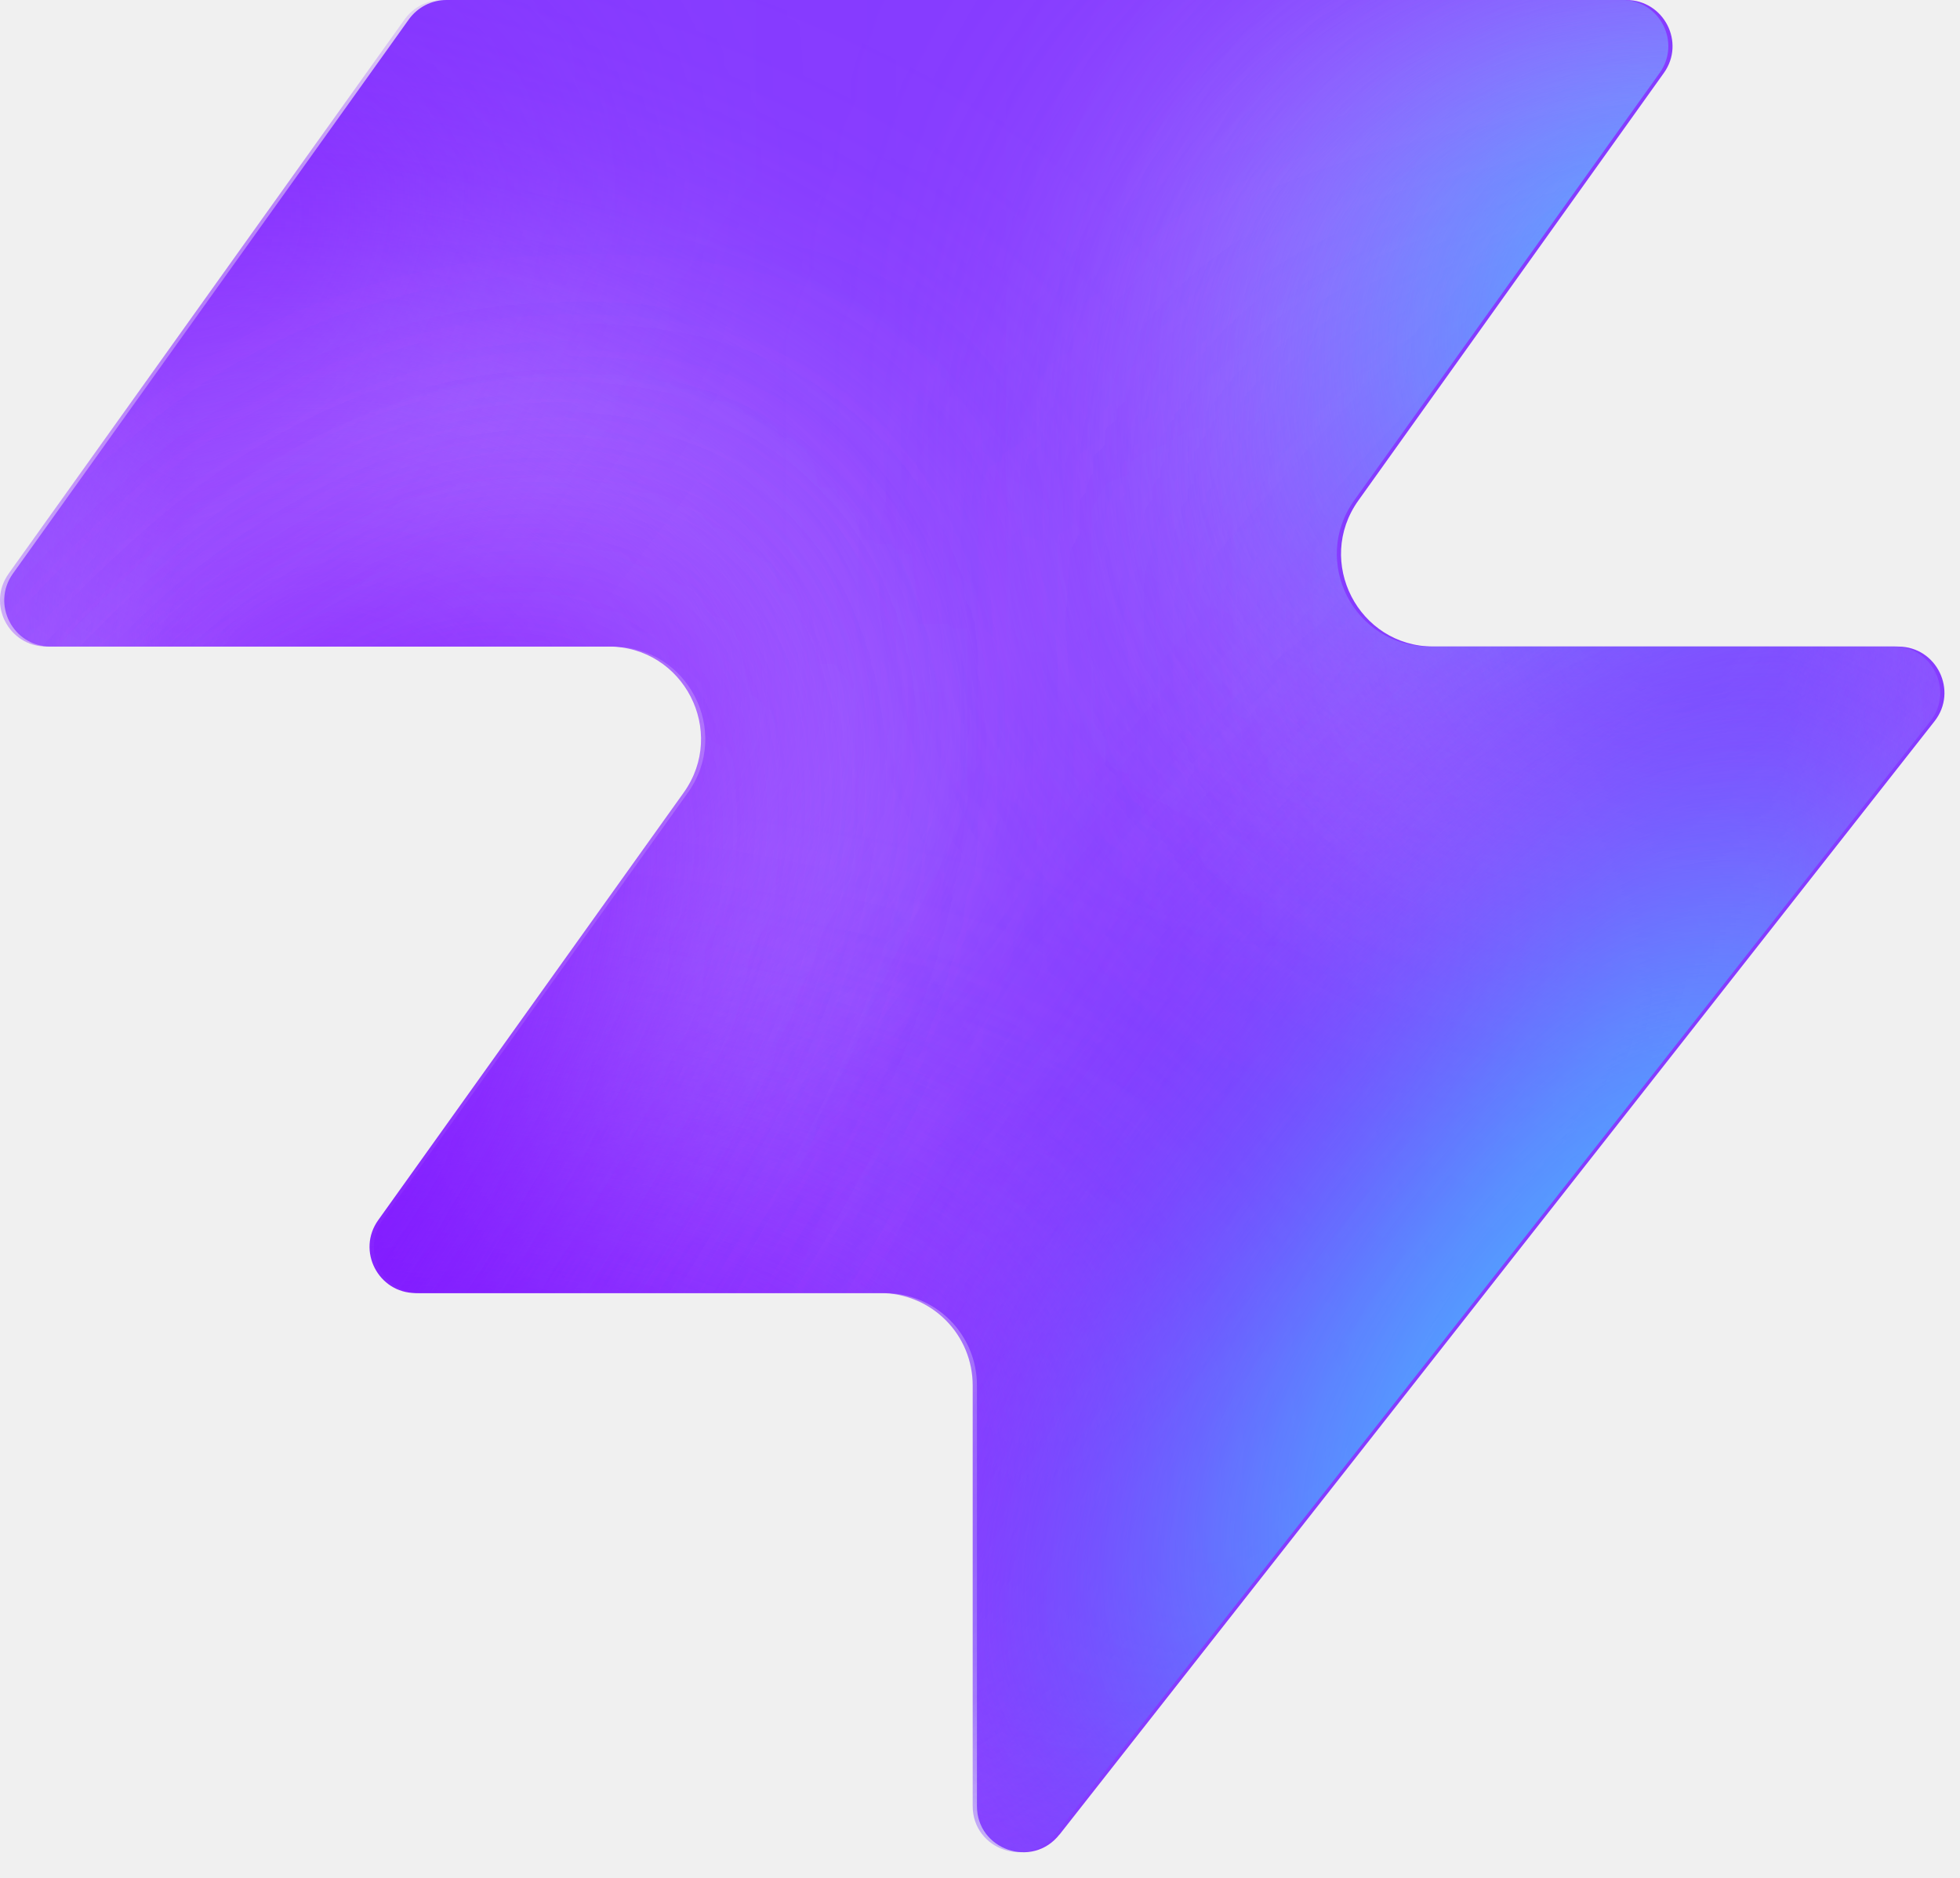
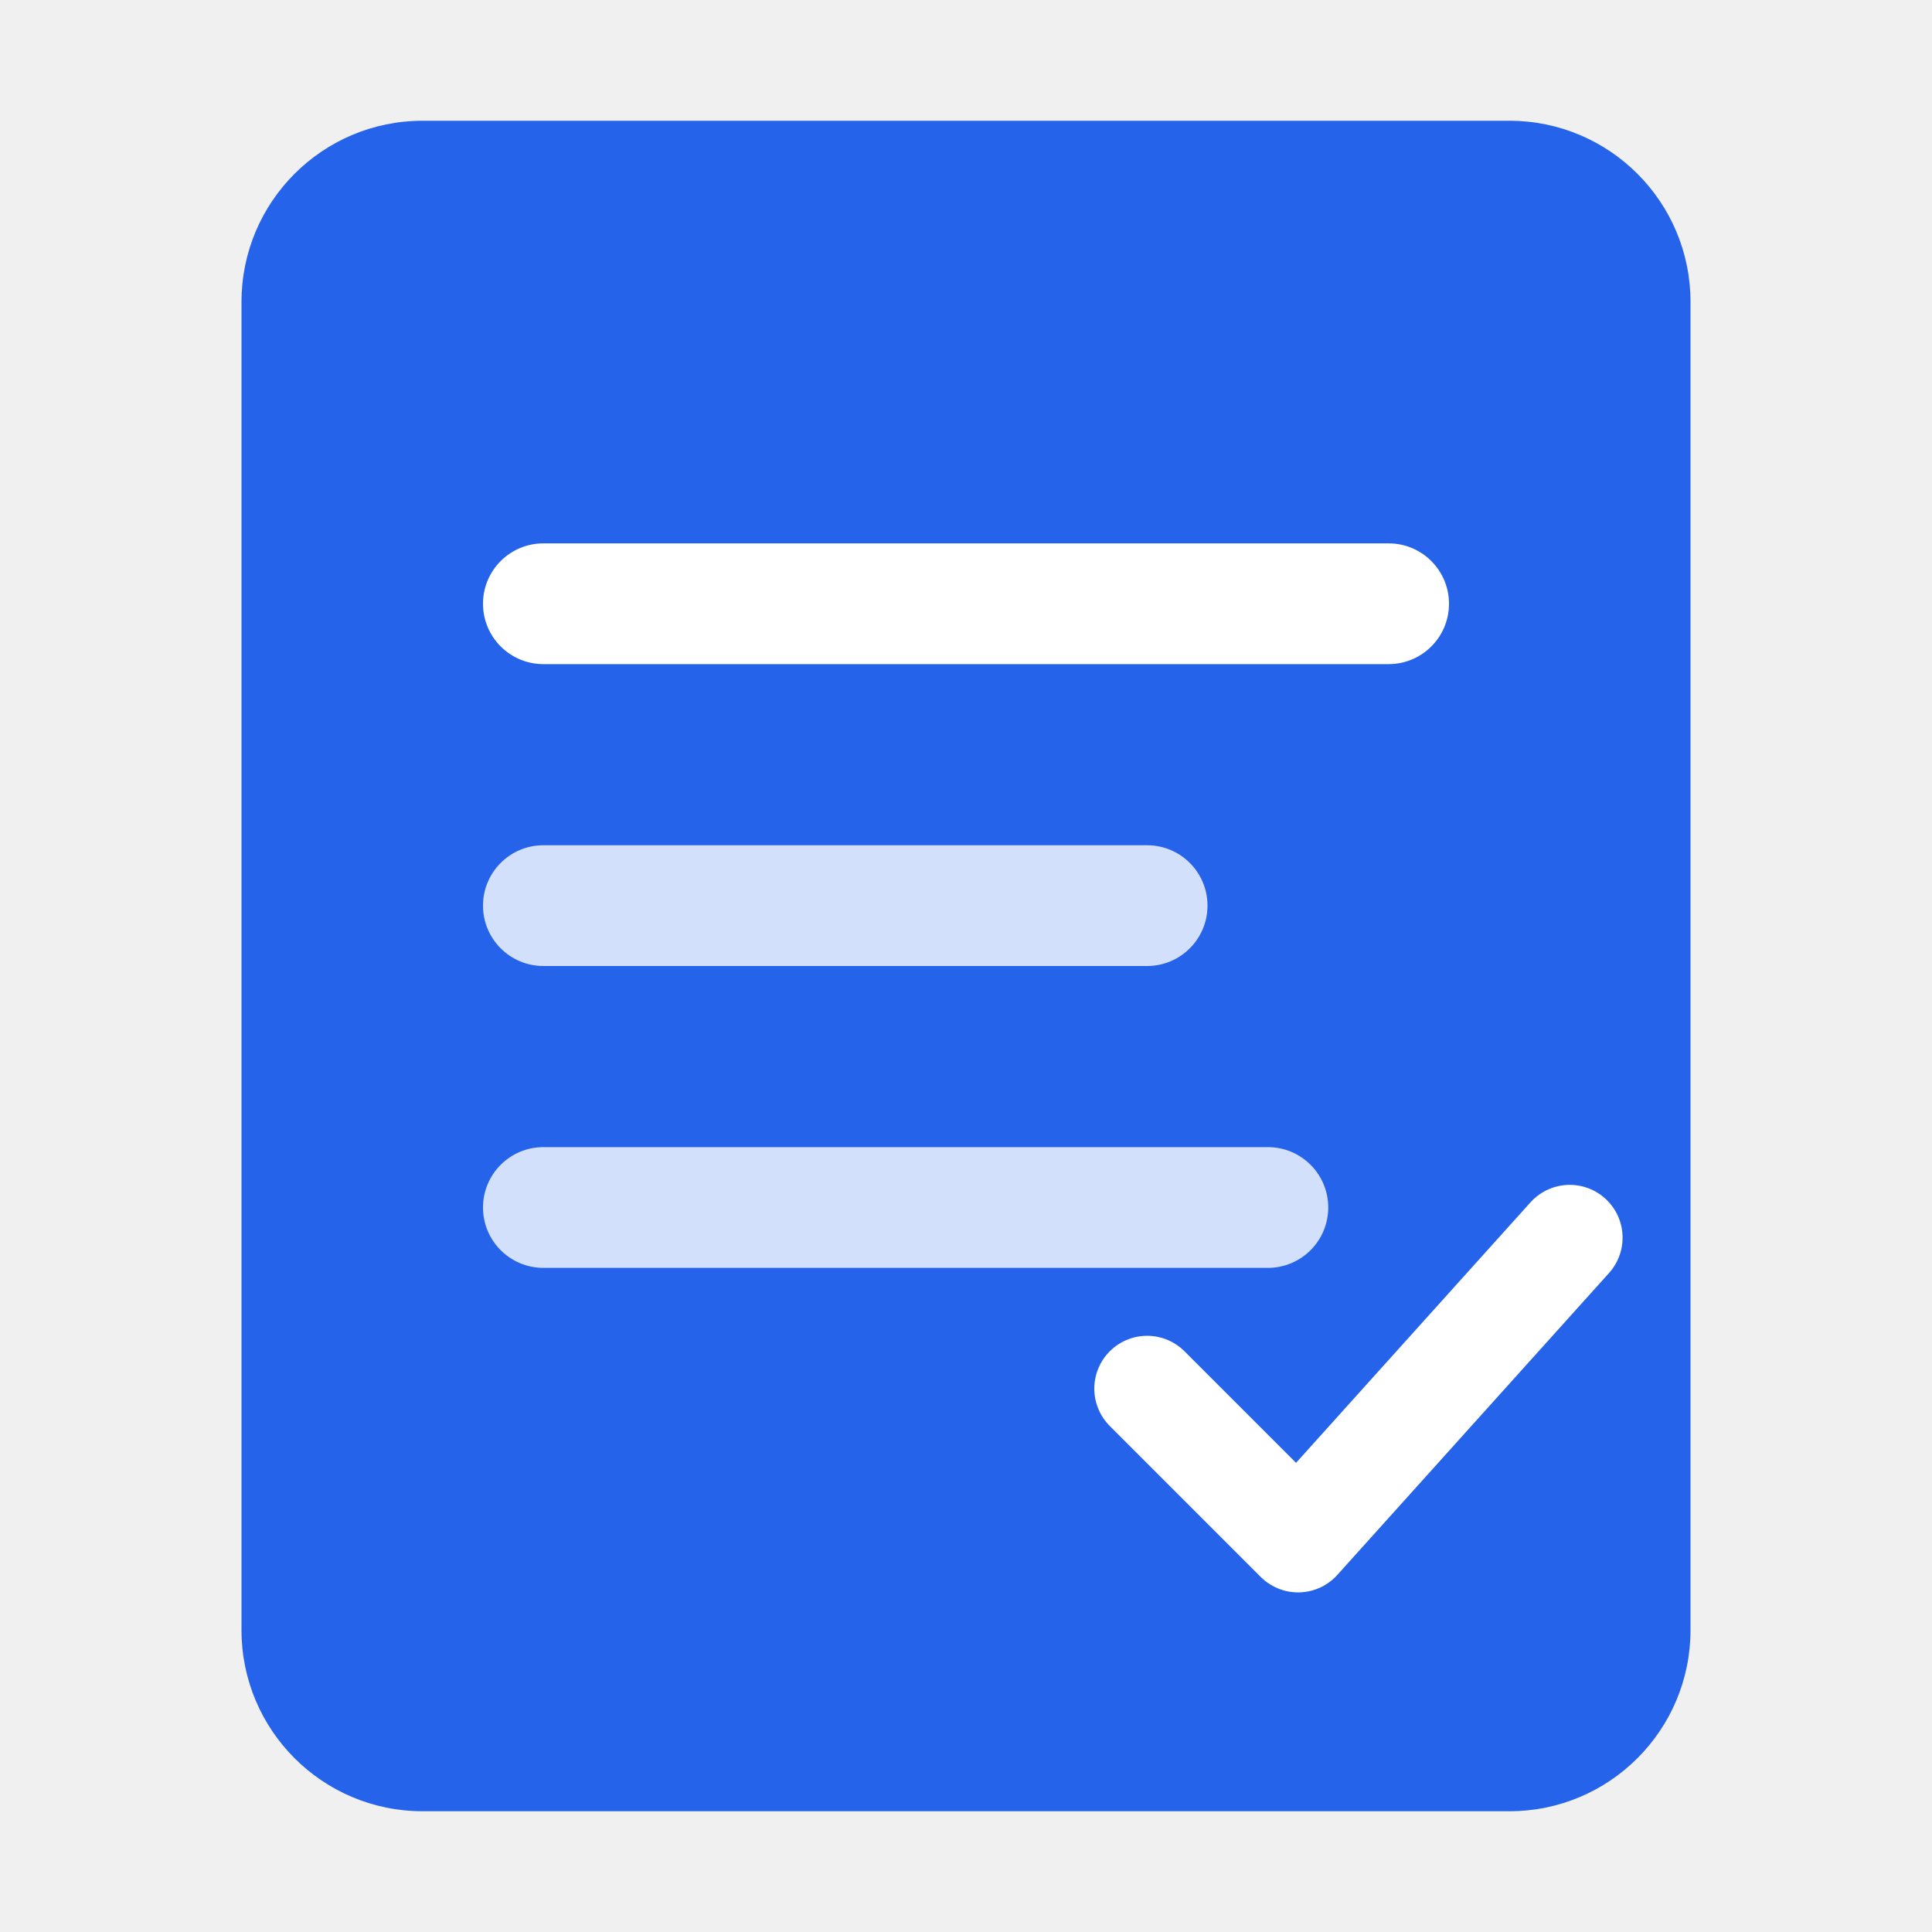
- <svg xmlns="http://www.w3.org/2000/svg" width="48" height="46" fill="none" viewBox="0 0 48 46">
-   <path fill="#863bff" d="M25.946 44.938c-.664.845-2.021.375-2.021-.698V33.937a2.26 2.26 0 0 0-2.262-2.262H10.287c-.92 0-1.456-1.04-.92-1.788l7.48-10.471c1.07-1.497 0-3.578-1.842-3.578H1.237c-.92 0-1.456-1.04-.92-1.788L10.013.474c.214-.297.556-.474.92-.474h28.894c.92 0 1.456 1.04.92 1.788l-7.48 10.471c-1.07 1.498 0 3.579 1.842 3.579h11.377c.943 0 1.473 1.088.89 1.83L25.947 44.94z" style="fill:#863bff;fill:color(display-p3 .525 .23 1);fill-opacity:1" />
-   <mask id="a" width="48" height="46" x="0" y="0" maskUnits="userSpaceOnUse" style="mask-type:alpha">
-     <path fill="#000" d="M25.842 44.938c-.664.844-2.021.375-2.021-.698V33.937a2.26 2.26 0 0 0-2.262-2.262H10.183c-.92 0-1.456-1.04-.92-1.788l7.48-10.471c1.07-1.498 0-3.579-1.842-3.579H1.133c-.92 0-1.456-1.04-.92-1.787L9.91.473c.214-.297.556-.474.92-.474h28.894c.92 0 1.456 1.04.92 1.788l-7.48 10.471c-1.07 1.498 0 3.578 1.842 3.578h11.377c.943 0 1.473 1.088.89 1.832L25.843 44.94z" style="fill:#000;fill-opacity:1" />
-   </mask>
-   <g mask="url(#a)">
-     <g filter="url(#b)">
-       <ellipse cx="5.508" cy="14.704" fill="#ede6ff" rx="5.508" ry="14.704" style="fill:#ede6ff;fill:color(display-p3 .927 .903 1);fill-opacity:1" transform="matrix(.00324 1 1 -.00324 -4.47 31.516)" />
-     </g>
-     <g filter="url(#c)">
-       <ellipse cx="10.399" cy="29.851" fill="#ede6ff" rx="10.399" ry="29.851" style="fill:#ede6ff;fill:color(display-p3 .927 .903 1);fill-opacity:1" transform="matrix(.00324 1 1 -.00324 -39.328 7.883)" />
-     </g>
-     <g filter="url(#d)">
-       <ellipse cx="5.508" cy="30.487" fill="#7e14ff" rx="5.508" ry="30.487" style="fill:#7e14ff;fill:color(display-p3 .492 .077 1);fill-opacity:1" transform="rotate(89.814 -25.913 -14.639)scale(1 -1)" />
-     </g>
-     <g filter="url(#e)">
-       <ellipse cx="5.508" cy="30.599" fill="#7e14ff" rx="5.508" ry="30.599" style="fill:#7e14ff;fill:color(display-p3 .492 .077 1);fill-opacity:1" transform="rotate(89.814 -32.644 -3.334)scale(1 -1)" />
-     </g>
-     <g filter="url(#f)">
-       <ellipse cx="5.508" cy="30.599" fill="#7e14ff" rx="5.508" ry="30.599" style="fill:#7e14ff;fill:color(display-p3 .492 .077 1);fill-opacity:1" transform="matrix(.00324 1 1 -.00324 -34.34 30.47)" />
-     </g>
-     <g filter="url(#g)">
-       <ellipse cx="14.072" cy="22.078" fill="#ede6ff" rx="14.072" ry="22.078" style="fill:#ede6ff;fill:color(display-p3 .927 .903 1);fill-opacity:1" transform="rotate(93.35 24.506 48.493)scale(-1 1)" />
-     </g>
-     <g filter="url(#h)">
-       <ellipse cx="3.47" cy="21.501" fill="#7e14ff" rx="3.47" ry="21.501" style="fill:#7e14ff;fill:color(display-p3 .492 .077 1);fill-opacity:1" transform="rotate(89.009 28.708 47.59)scale(-1 1)" />
-     </g>
-     <g filter="url(#i)">
-       <ellipse cx="3.47" cy="21.501" fill="#7e14ff" rx="3.47" ry="21.501" style="fill:#7e14ff;fill:color(display-p3 .492 .077 1);fill-opacity:1" transform="rotate(89.009 28.708 47.59)scale(-1 1)" />
-     </g>
-     <g filter="url(#j)">
-       <ellipse cx=".387" cy="8.972" fill="#7e14ff" rx="4.407" ry="29.108" style="fill:#7e14ff;fill:color(display-p3 .492 .077 1);fill-opacity:1" transform="rotate(39.51 .387 8.972)" />
-     </g>
-     <g filter="url(#k)">
-       <ellipse cx="47.523" cy="-6.092" fill="#7e14ff" rx="4.407" ry="29.108" style="fill:#7e14ff;fill:color(display-p3 .492 .077 1);fill-opacity:1" transform="rotate(37.892 47.523 -6.092)" />
-     </g>
-     <g filter="url(#l)">
-       <ellipse cx="41.412" cy="6.333" fill="#47bfff" rx="5.971" ry="9.665" style="fill:#47bfff;fill:color(display-p3 .28 .748 1);fill-opacity:1" transform="rotate(37.892 41.412 6.333)" />
-     </g>
-     <g filter="url(#m)">
-       <ellipse cx="-1.879" cy="38.332" fill="#7e14ff" rx="4.407" ry="29.108" style="fill:#7e14ff;fill:color(display-p3 .492 .077 1);fill-opacity:1" transform="rotate(37.892 -1.88 38.332)" />
-     </g>
-     <g filter="url(#n)">
-       <ellipse cx="-1.879" cy="38.332" fill="#7e14ff" rx="4.407" ry="29.108" style="fill:#7e14ff;fill:color(display-p3 .492 .077 1);fill-opacity:1" transform="rotate(37.892 -1.88 38.332)" />
-     </g>
-     <g filter="url(#o)">
-       <ellipse cx="35.651" cy="29.907" fill="#7e14ff" rx="4.407" ry="29.108" style="fill:#7e14ff;fill:color(display-p3 .492 .077 1);fill-opacity:1" transform="rotate(37.892 35.651 29.907)" />
-     </g>
-     <g filter="url(#p)">
-       <ellipse cx="38.418" cy="32.4" fill="#47bfff" rx="5.971" ry="15.297" style="fill:#47bfff;fill:color(display-p3 .28 .748 1);fill-opacity:1" transform="rotate(37.892 38.418 32.4)" />
-     </g>
-   </g>
-   <defs>
-     <filter id="b" width="60.045" height="41.654" x="-19.77" y="16.149" color-interpolation-filters="sRGB" filterUnits="userSpaceOnUse">
-       <feFlood flood-opacity="0" result="BackgroundImageFix" />
-       <feBlend in="SourceGraphic" in2="BackgroundImageFix" result="shape" />
-       <feGaussianBlur result="effect1_foregroundBlur_2002_17158" stdDeviation="7.659" />
-     </filter>
-     <filter id="c" width="90.34" height="51.437" x="-54.613" y="-7.533" color-interpolation-filters="sRGB" filterUnits="userSpaceOnUse">
-       <feFlood flood-opacity="0" result="BackgroundImageFix" />
-       <feBlend in="SourceGraphic" in2="BackgroundImageFix" result="shape" />
-       <feGaussianBlur result="effect1_foregroundBlur_2002_17158" stdDeviation="7.659" />
-     </filter>
-     <filter id="d" width="79.355" height="29.4" x="-49.64" y="2.03" color-interpolation-filters="sRGB" filterUnits="userSpaceOnUse">
-       <feFlood flood-opacity="0" result="BackgroundImageFix" />
-       <feBlend in="SourceGraphic" in2="BackgroundImageFix" result="shape" />
-       <feGaussianBlur result="effect1_foregroundBlur_2002_17158" stdDeviation="4.596" />
-     </filter>
-     <filter id="e" width="79.579" height="29.4" x="-45.045" y="20.029" color-interpolation-filters="sRGB" filterUnits="userSpaceOnUse">
-       <feFlood flood-opacity="0" result="BackgroundImageFix" />
-       <feBlend in="SourceGraphic" in2="BackgroundImageFix" result="shape" />
-       <feGaussianBlur result="effect1_foregroundBlur_2002_17158" stdDeviation="4.596" />
-     </filter>
-     <filter id="f" width="79.579" height="29.4" x="-43.513" y="21.178" color-interpolation-filters="sRGB" filterUnits="userSpaceOnUse">
-       <feFlood flood-opacity="0" result="BackgroundImageFix" />
-       <feBlend in="SourceGraphic" in2="BackgroundImageFix" result="shape" />
-       <feGaussianBlur result="effect1_foregroundBlur_2002_17158" stdDeviation="4.596" />
-     </filter>
-     <filter id="g" width="74.749" height="58.852" x="15.756" y="-17.901" color-interpolation-filters="sRGB" filterUnits="userSpaceOnUse">
-       <feFlood flood-opacity="0" result="BackgroundImageFix" />
-       <feBlend in="SourceGraphic" in2="BackgroundImageFix" result="shape" />
-       <feGaussianBlur result="effect1_foregroundBlur_2002_17158" stdDeviation="7.659" />
-     </filter>
-     <filter id="h" width="61.377" height="25.362" x="23.548" y="2.284" color-interpolation-filters="sRGB" filterUnits="userSpaceOnUse">
-       <feFlood flood-opacity="0" result="BackgroundImageFix" />
-       <feBlend in="SourceGraphic" in2="BackgroundImageFix" result="shape" />
-       <feGaussianBlur result="effect1_foregroundBlur_2002_17158" stdDeviation="4.596" />
-     </filter>
-     <filter id="i" width="61.377" height="25.362" x="23.548" y="2.284" color-interpolation-filters="sRGB" filterUnits="userSpaceOnUse">
-       <feFlood flood-opacity="0" result="BackgroundImageFix" />
-       <feBlend in="SourceGraphic" in2="BackgroundImageFix" result="shape" />
-       <feGaussianBlur result="effect1_foregroundBlur_2002_17158" stdDeviation="4.596" />
-     </filter>
-     <filter id="j" width="56.045" height="63.649" x="-27.636" y="-22.853" color-interpolation-filters="sRGB" filterUnits="userSpaceOnUse">
-       <feFlood flood-opacity="0" result="BackgroundImageFix" />
-       <feBlend in="SourceGraphic" in2="BackgroundImageFix" result="shape" />
-       <feGaussianBlur result="effect1_foregroundBlur_2002_17158" stdDeviation="4.596" />
-     </filter>
-     <filter id="k" width="54.814" height="64.646" x="20.116" y="-38.415" color-interpolation-filters="sRGB" filterUnits="userSpaceOnUse">
-       <feFlood flood-opacity="0" result="BackgroundImageFix" />
-       <feBlend in="SourceGraphic" in2="BackgroundImageFix" result="shape" />
-       <feGaussianBlur result="effect1_foregroundBlur_2002_17158" stdDeviation="4.596" />
-     </filter>
-     <filter id="l" width="33.541" height="35.313" x="24.641" y="-11.323" color-interpolation-filters="sRGB" filterUnits="userSpaceOnUse">
-       <feFlood flood-opacity="0" result="BackgroundImageFix" />
-       <feBlend in="SourceGraphic" in2="BackgroundImageFix" result="shape" />
-       <feGaussianBlur result="effect1_foregroundBlur_2002_17158" stdDeviation="4.596" />
-     </filter>
-     <filter id="m" width="54.814" height="64.646" x="-29.286" y="6.009" color-interpolation-filters="sRGB" filterUnits="userSpaceOnUse">
-       <feFlood flood-opacity="0" result="BackgroundImageFix" />
-       <feBlend in="SourceGraphic" in2="BackgroundImageFix" result="shape" />
-       <feGaussianBlur result="effect1_foregroundBlur_2002_17158" stdDeviation="4.596" />
-     </filter>
-     <filter id="n" width="54.814" height="64.646" x="-29.286" y="6.009" color-interpolation-filters="sRGB" filterUnits="userSpaceOnUse">
-       <feFlood flood-opacity="0" result="BackgroundImageFix" />
-       <feBlend in="SourceGraphic" in2="BackgroundImageFix" result="shape" />
-       <feGaussianBlur result="effect1_foregroundBlur_2002_17158" stdDeviation="4.596" />
-     </filter>
-     <filter id="o" width="54.814" height="64.646" x="8.244" y="-2.416" color-interpolation-filters="sRGB" filterUnits="userSpaceOnUse">
-       <feFlood flood-opacity="0" result="BackgroundImageFix" />
-       <feBlend in="SourceGraphic" in2="BackgroundImageFix" result="shape" />
-       <feGaussianBlur result="effect1_foregroundBlur_2002_17158" stdDeviation="4.596" />
-     </filter>
-     <filter id="p" width="39.409" height="43.623" x="18.713" y="10.588" color-interpolation-filters="sRGB" filterUnits="userSpaceOnUse">
-       <feFlood flood-opacity="0" result="BackgroundImageFix" />
-       <feBlend in="SourceGraphic" in2="BackgroundImageFix" result="shape" />
-       <feGaussianBlur result="effect1_foregroundBlur_2002_17158" stdDeviation="4.596" />
-     </filter>
-   </defs>
+ <svg xmlns="http://www.w3.org/2000/svg" viewBox="0 0 64 64">
+   <rect x="8" y="4" width="48" height="56" rx="6" fill="#2563eb" />
+   <rect x="16" y="18" width="32" height="4" rx="2" fill="#ffffff" />
+   <rect x="16" y="28" width="24" height="4" rx="2" fill="#ffffff" opacity="0.8" />
+   <rect x="16" y="38" width="28" height="4" rx="2" fill="#ffffff" opacity="0.8" />
+   <path d="M38 46l5 5 9-10" fill="none" stroke="#ffffff" stroke-width="3.5" stroke-linecap="round" stroke-linejoin="round" />
</svg>
